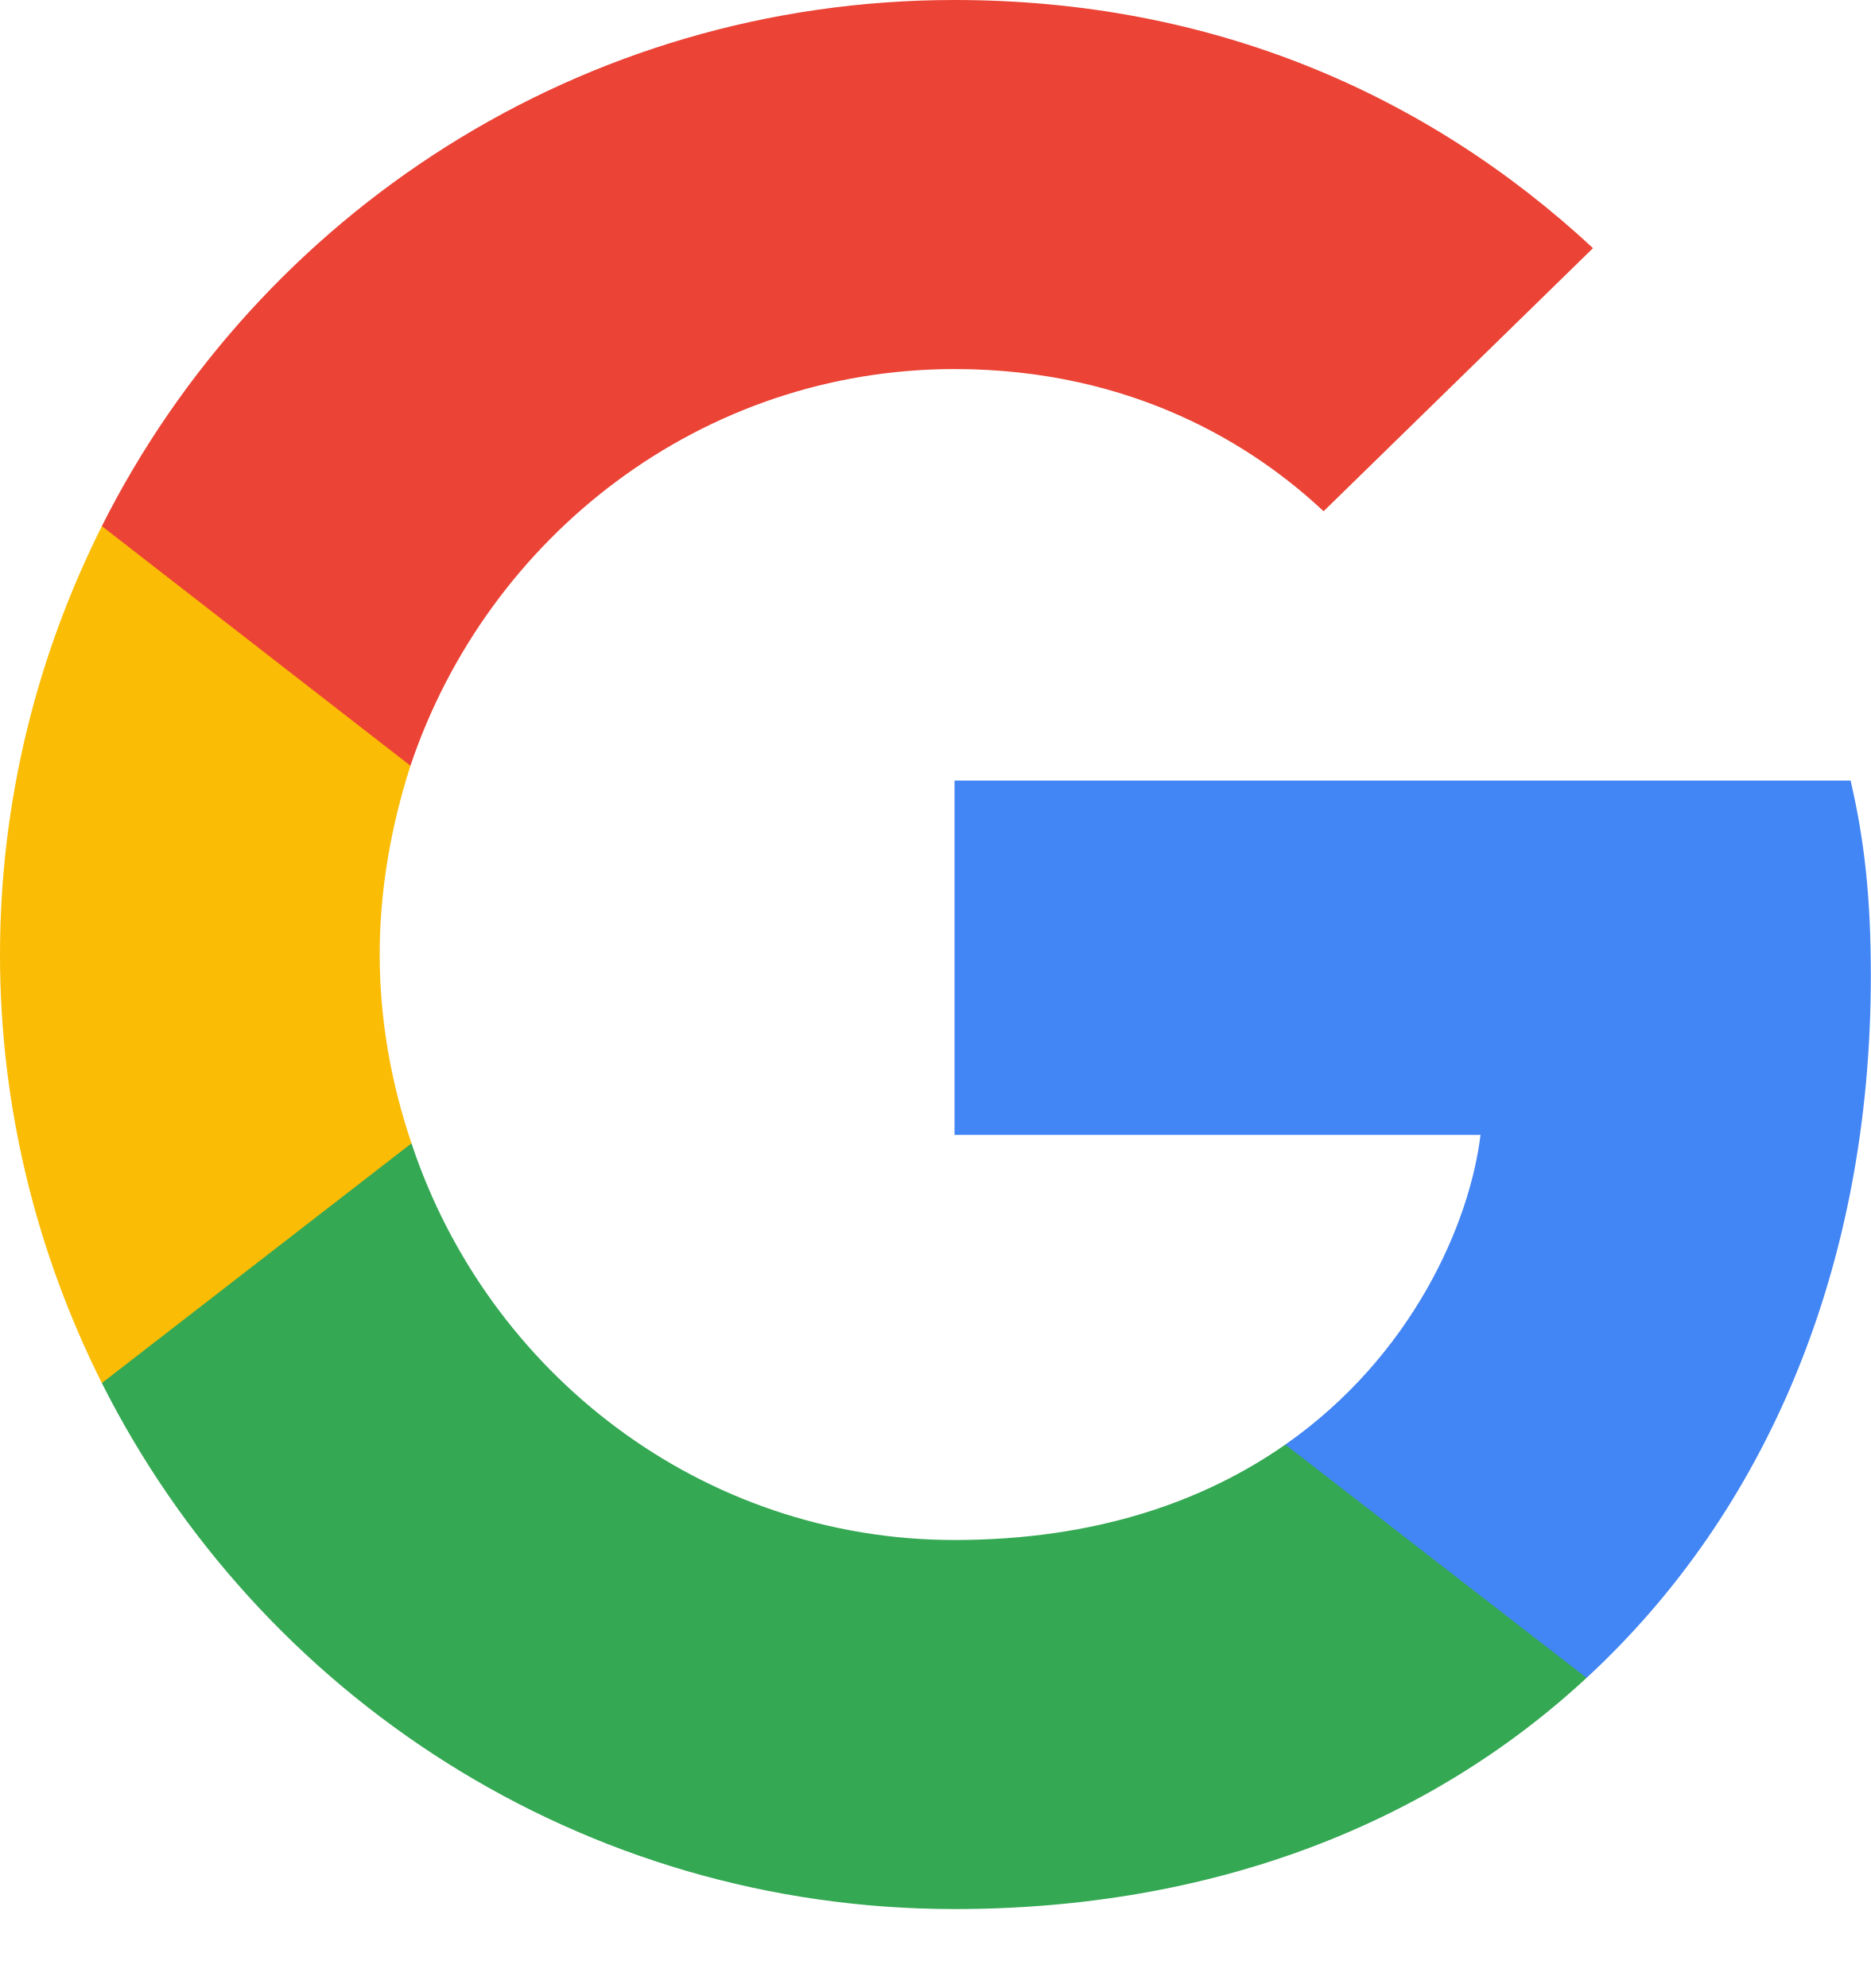
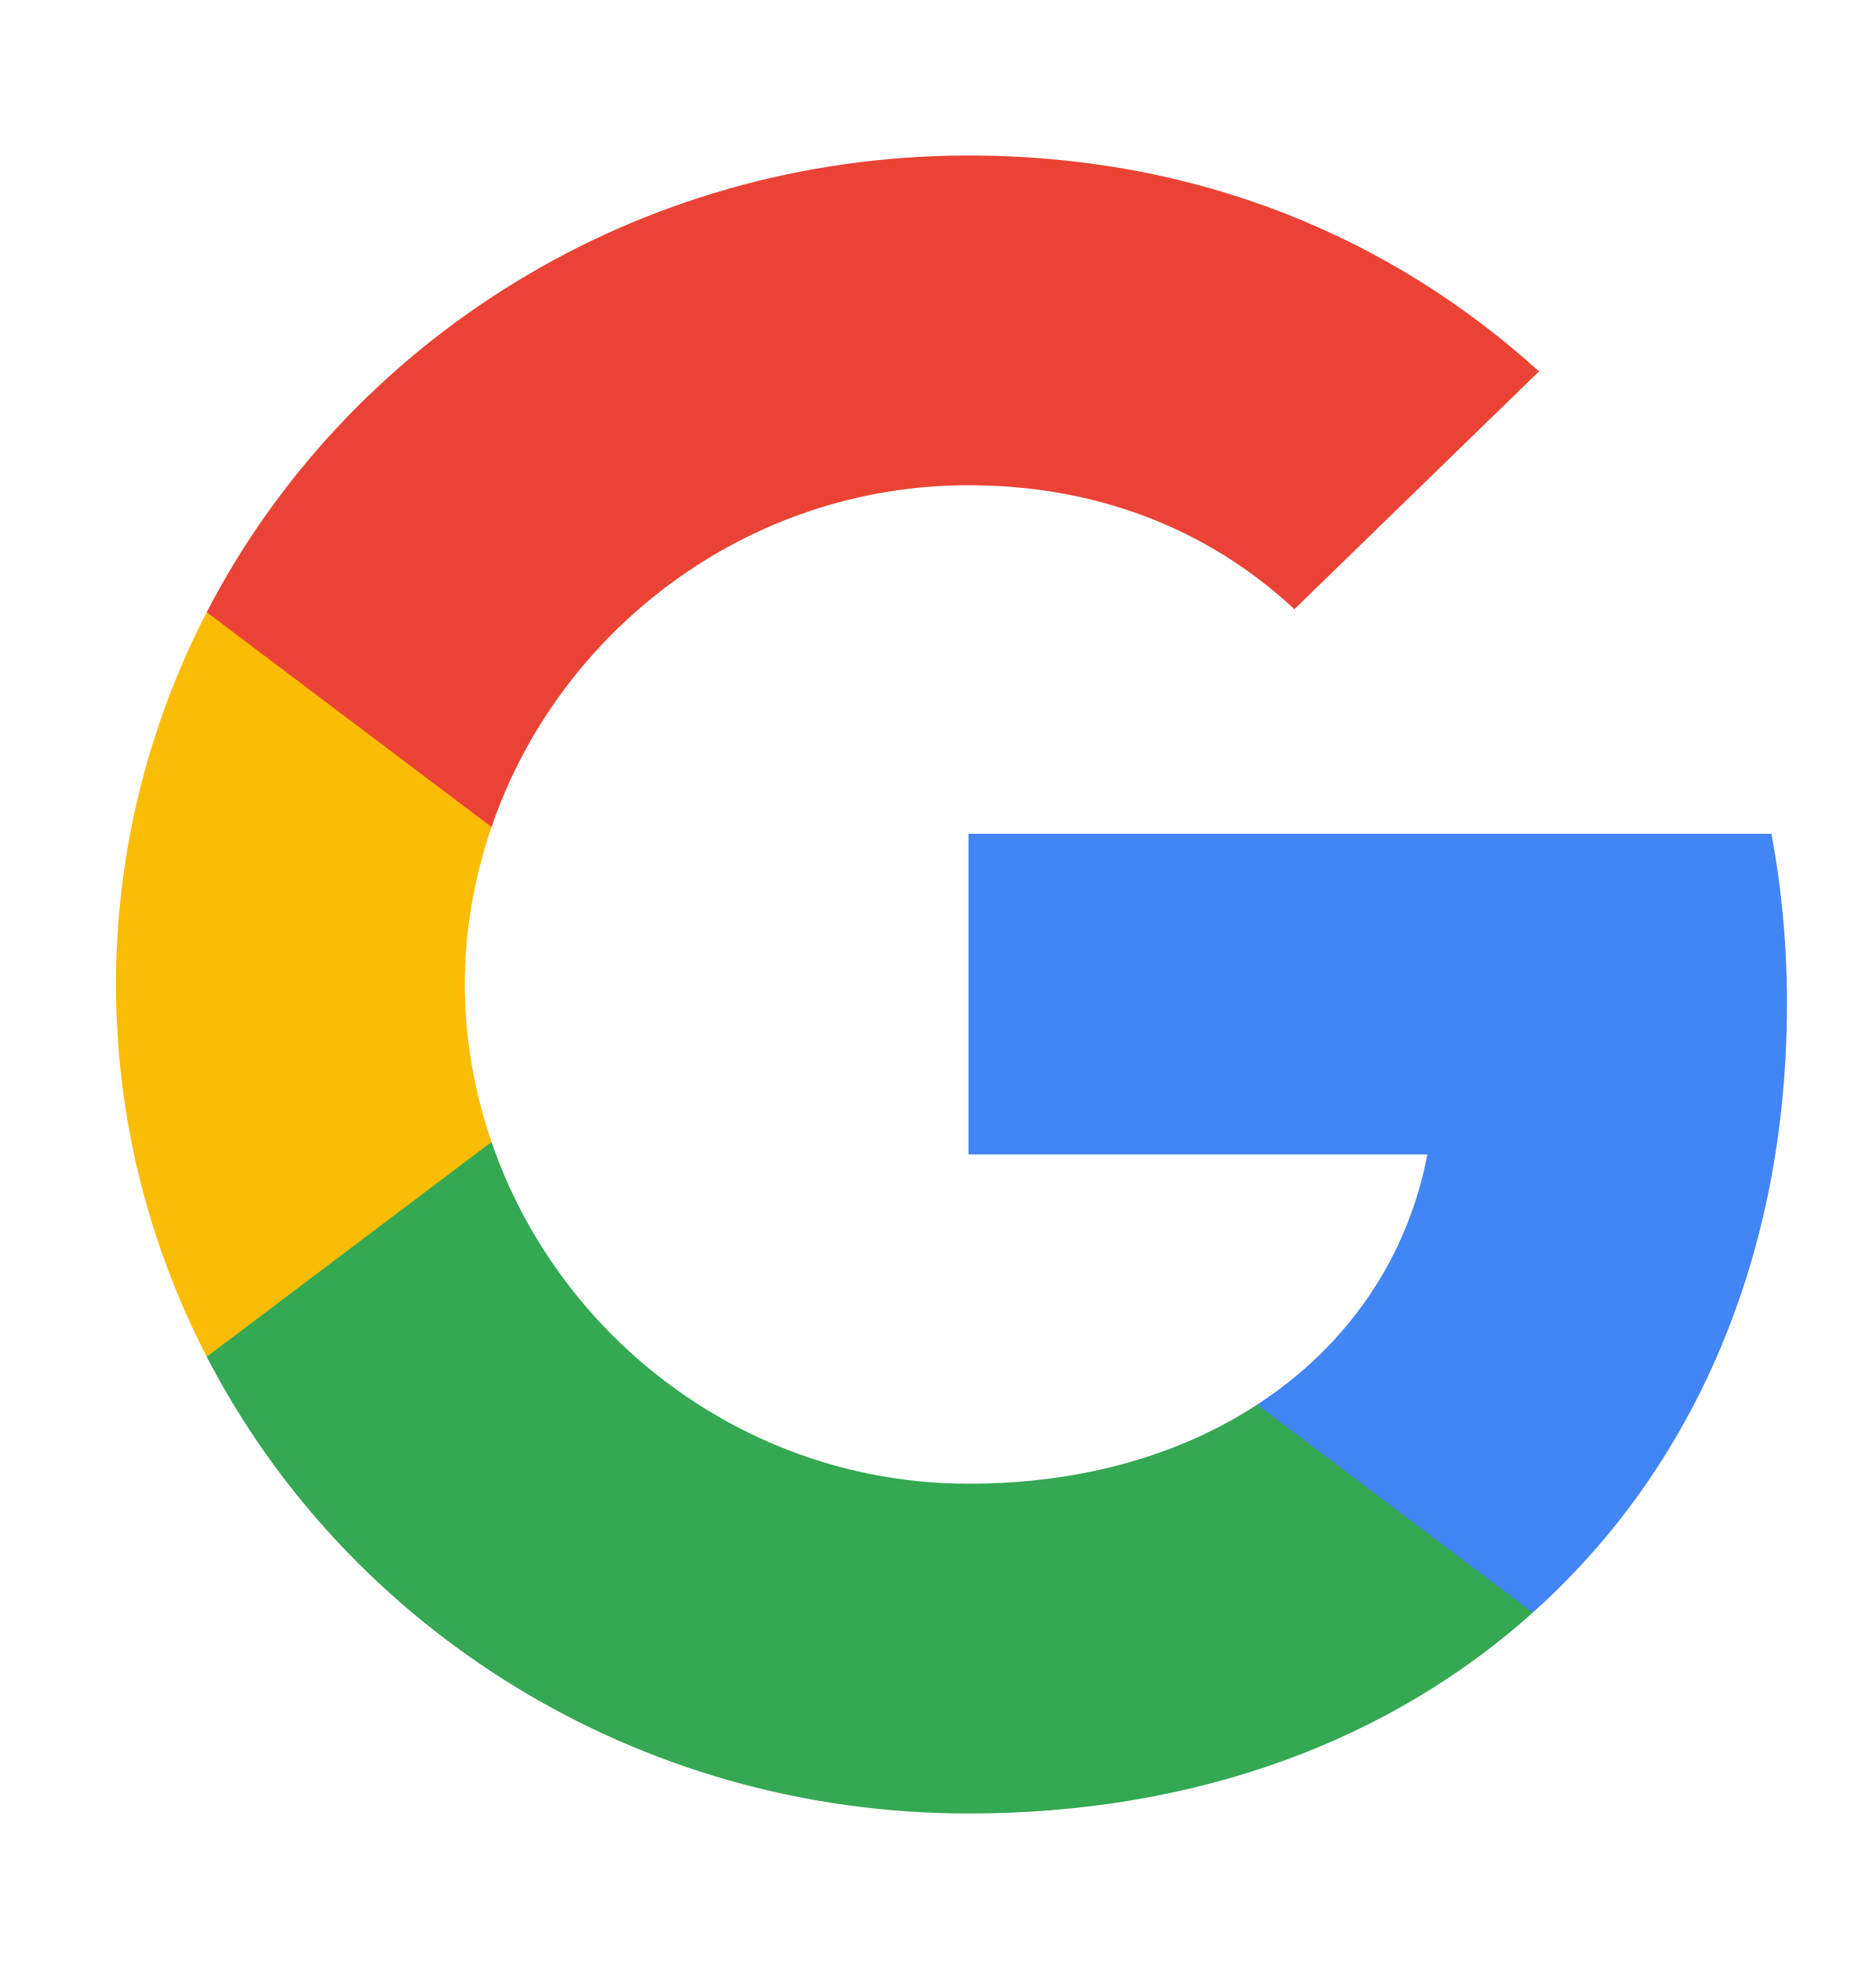
- <svg xmlns="http://www.w3.org/2000/svg" width="16" height="17" viewBox="0 0 16 17" fill="none">
-   <path d="M15.999 8.344C15.999 7.673 15.944 7.183 15.826 6.675H8.163V9.705H12.661C12.57 10.457 12.081 11.591 10.992 12.353L10.977 12.454L13.4 14.332L13.568 14.348C15.11 12.924 15.999 10.829 15.999 8.344Z" fill="#4285F4" />
-   <path d="M8.163 16.325C10.367 16.325 12.217 15.6 13.568 14.348L10.992 12.353C10.303 12.834 9.378 13.169 8.163 13.169C6.004 13.169 4.172 11.745 3.519 9.777L3.423 9.785L0.904 11.735L0.871 11.827C2.213 14.493 4.97 16.325 8.163 16.325Z" fill="#34A853" />
-   <path d="M3.519 9.777C3.347 9.269 3.247 8.725 3.247 8.163C3.247 7.6 3.347 7.056 3.51 6.548L3.505 6.44L0.954 4.459L0.871 4.499C0.317 5.605 0 6.848 0 8.163C0 9.478 0.317 10.72 0.871 11.827L3.519 9.777Z" fill="#FBBC05" />
-   <path d="M8.163 3.156C9.695 3.156 10.729 3.818 11.319 4.372L13.623 2.122C12.208 0.807 10.367 0 8.163 0C4.97 0 2.213 1.832 0.871 4.499L3.51 6.548C4.172 4.58 6.004 3.156 8.163 3.156Z" fill="#EB4335" />
+ <svg xmlns="http://www.w3.org/2000/svg" width="22" height="23" viewBox="0 0 22 23" fill="none">
+   <path d="M20.962 11.768C20.962 11.078 20.898 10.415 20.78 9.779H11.361V13.54H16.744C16.512 14.755 15.807 15.785 14.748 16.474V18.914H17.98C19.871 17.221 20.962 14.729 20.962 11.768Z" fill="#4285F4" />
+   <path d="M11.361 21.27C14.062 21.27 16.325 20.399 17.98 18.914L14.748 16.474C13.853 17.058 12.707 17.402 11.361 17.402C8.757 17.402 6.552 15.692 5.766 13.394H2.425V15.913C4.07 19.091 7.452 21.27 11.361 21.27Z" fill="#34A853" />
+   <path d="M5.766 13.394C5.566 12.811 5.452 12.187 5.452 11.547C5.452 10.906 5.566 10.283 5.766 9.699V7.18H2.425C1.725 8.535 1.36 10.03 1.361 11.547C1.361 13.116 1.747 14.6 2.425 15.913L5.766 13.394Z" fill="#FBBC05" />
+   <path d="M11.361 5.691C12.83 5.691 14.148 6.181 15.184 7.145L18.053 4.356C16.321 2.787 14.057 1.824 11.361 1.824C7.452 1.824 4.07 4.003 2.425 7.18L5.766 9.699C6.552 7.401 8.757 5.691 11.361 5.691Z" fill="#EA4335" />
</svg>
